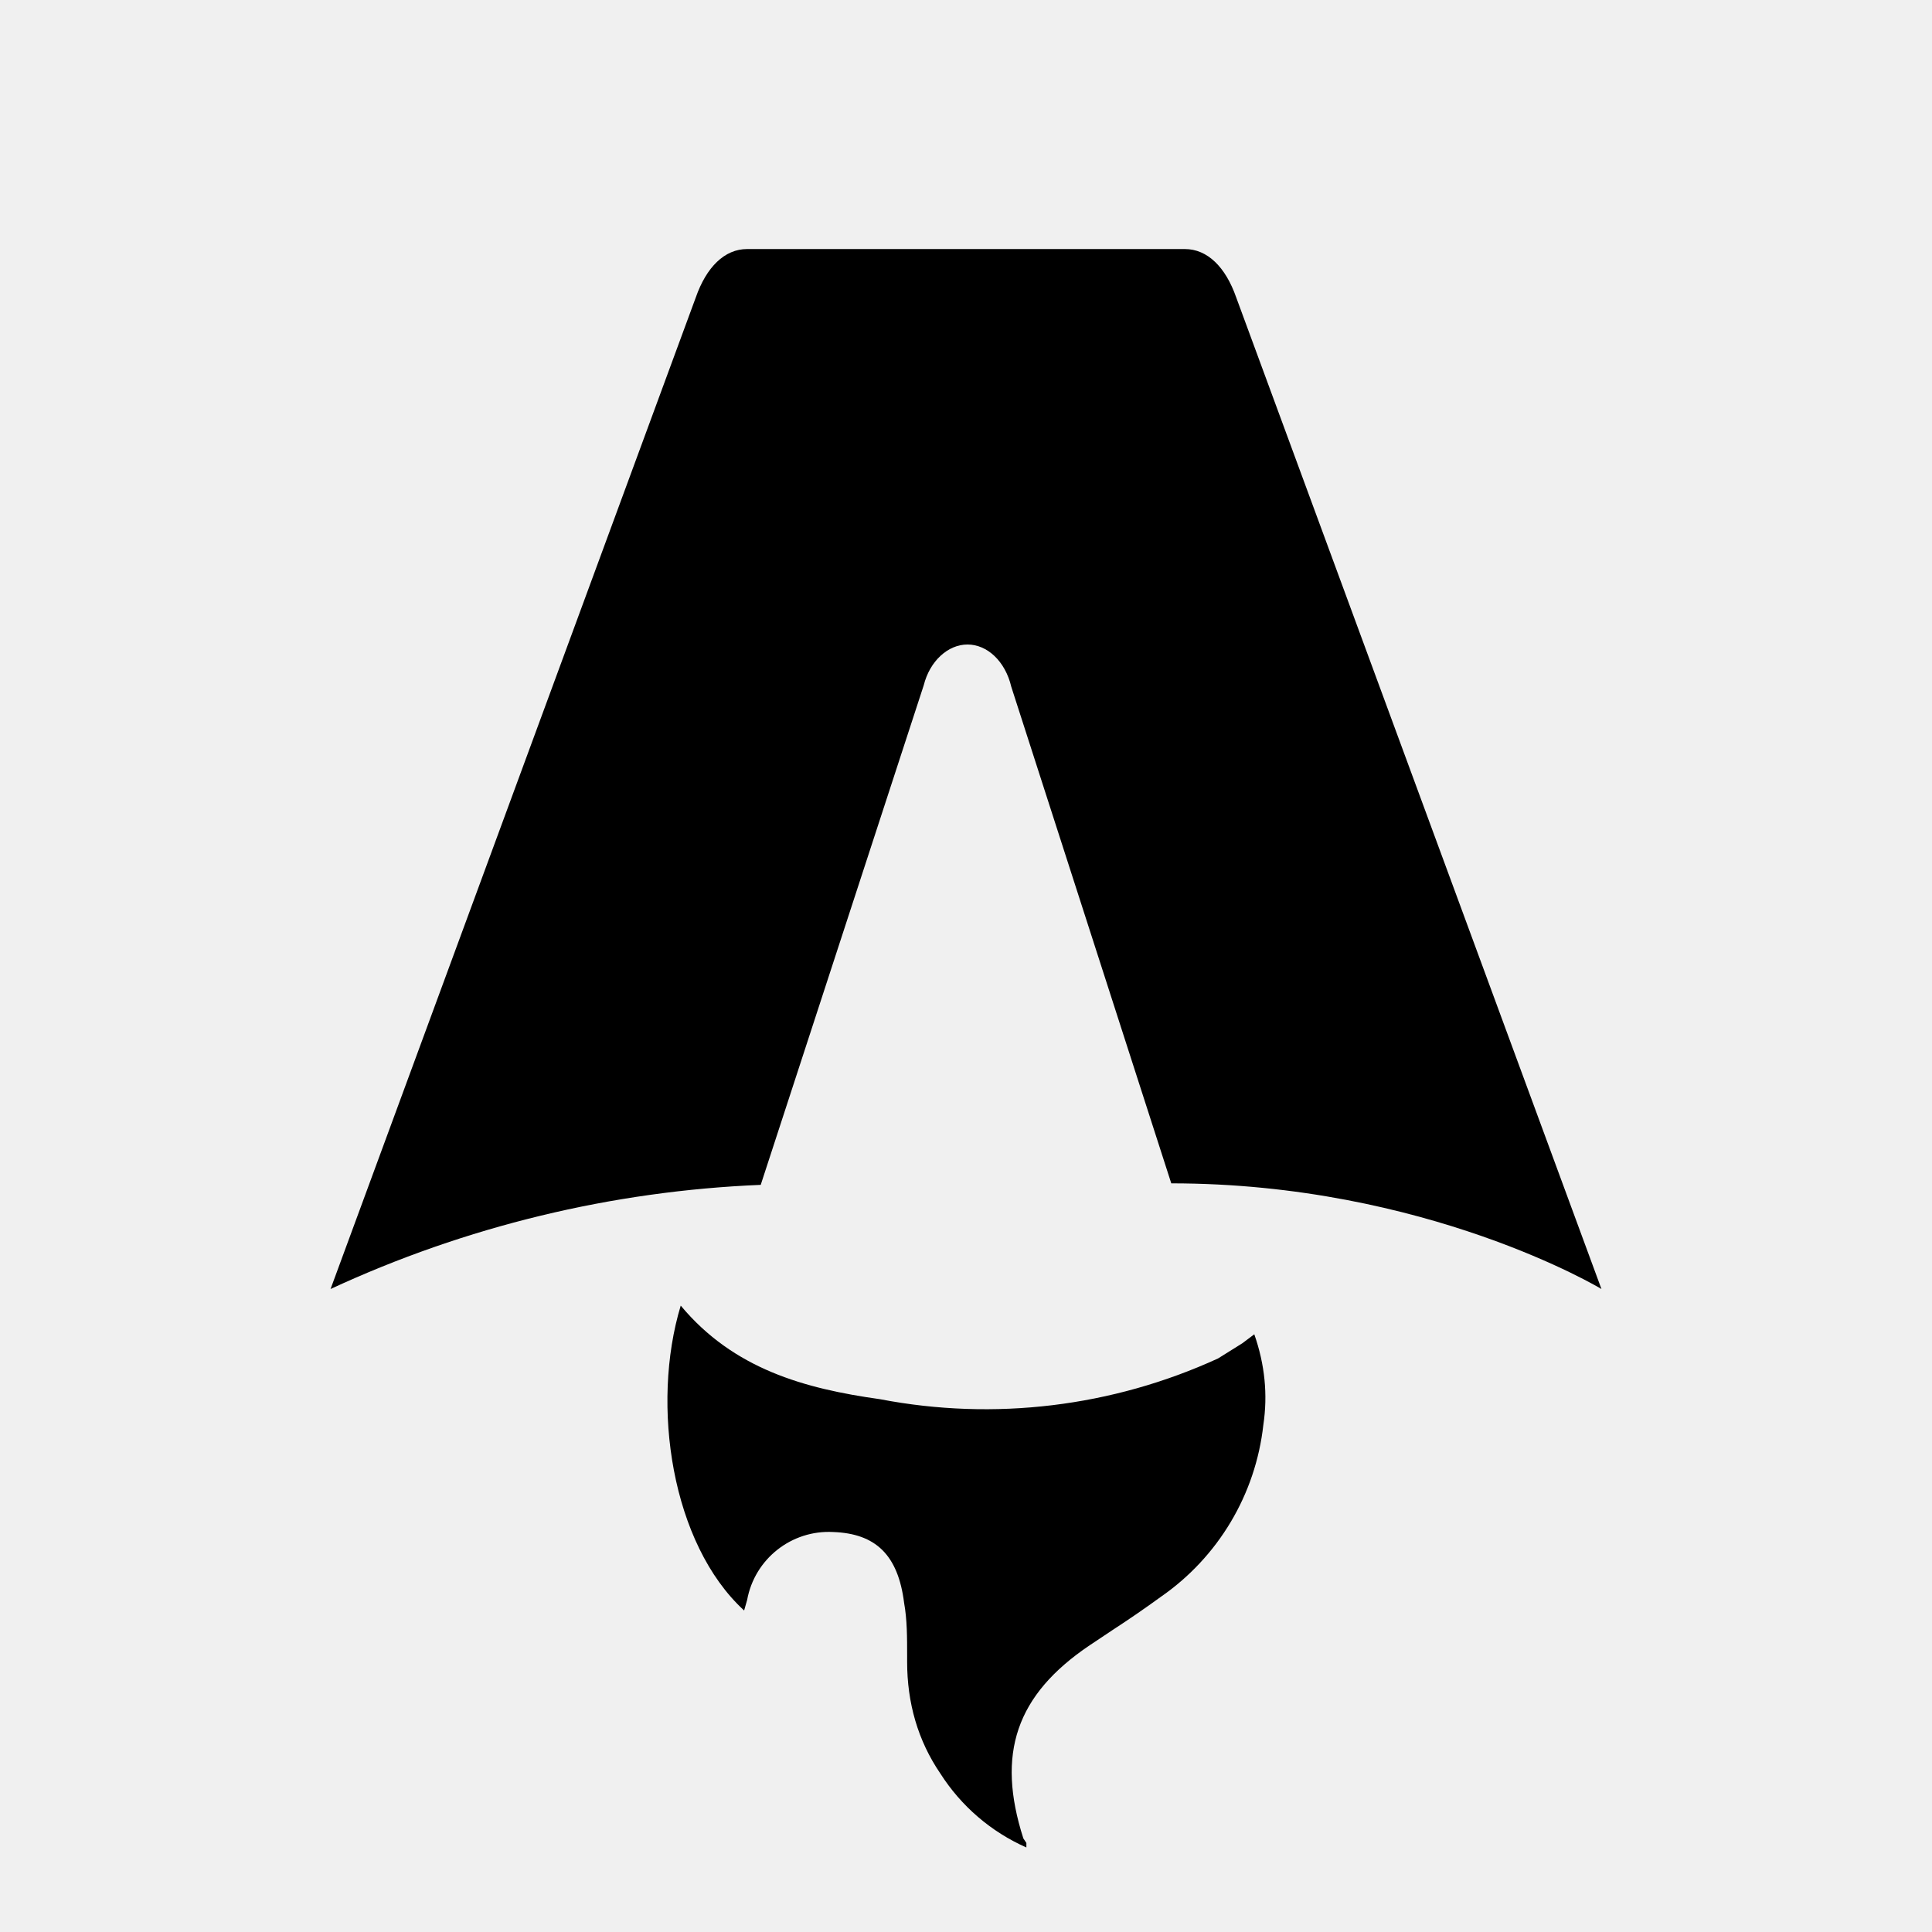
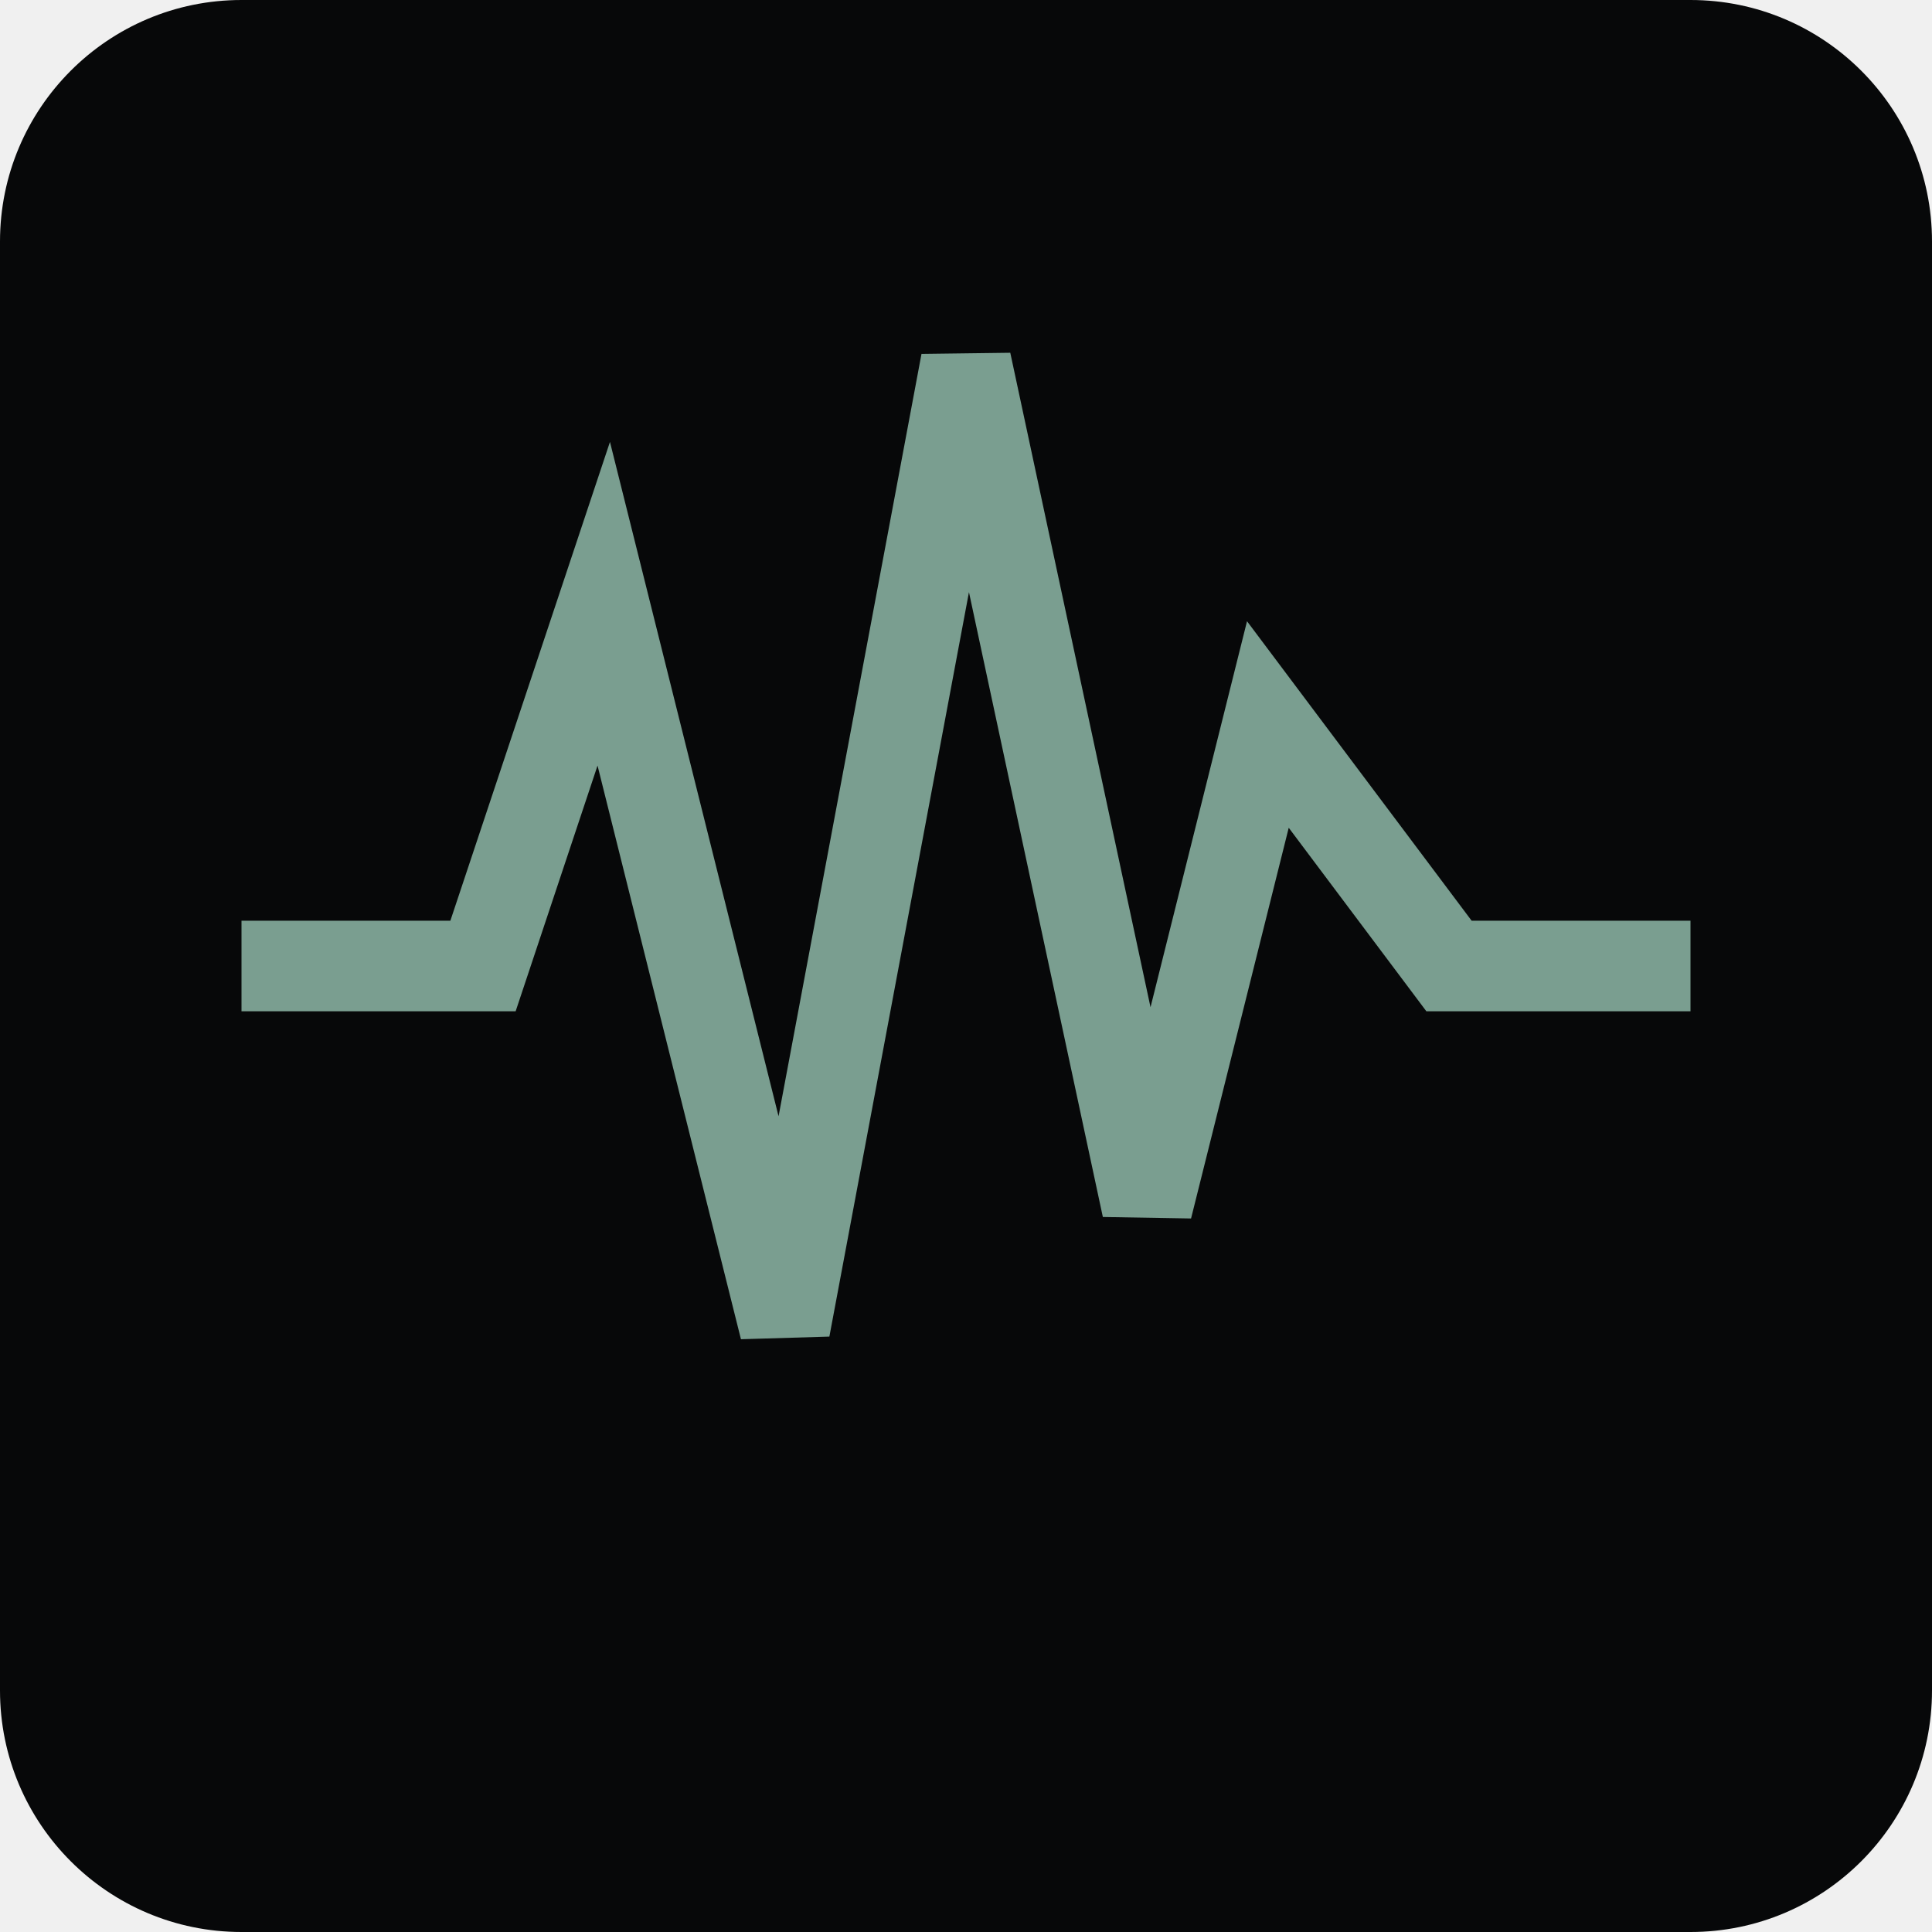
- <svg xmlns="http://www.w3.org/2000/svg" fill="none" viewBox="0 0 128 128">
-   <path d="M50.4 78.5a75.1 75.1 0 0 0-28.5 6.9l24.2-65.7c.7-2 1.9-3.2 3.4-3.2h29c1.5 0 2.7 1.2 3.4 3.2l24.2 65.7s-11.6-7-28.5-7L67 45.5c-.4-1.7-1.6-2.8-2.9-2.8-1.3 0-2.5 1.1-2.9 2.7L50.4 78.5Zm-1.1 28.2Zm-4.2-20.2c-2 6.6-.6 15.8 4.2 20.2a17.5 17.5 0 0 1 .2-.7 5.5 5.5 0 0 1 5.7-4.5c2.8.1 4.3 1.5 4.7 4.7.2 1.1.2 2.3.2 3.5v.4c0 2.7.7 5.2 2.2 7.4a13 13 0 0 0 5.7 4.9v-.3l-.2-.3c-1.8-5.6-.5-9.5 4.4-12.8l1.5-1a73 73 0 0 0 3.2-2.2 16 16 0 0 0 6.8-11.4c.3-2 .1-4-.6-6l-.8.6-1.6 1a37 37 0 0 1-22.4 2.7c-5-.7-9.7-2-13.2-6.2Z" />
-   <style>
-         path { fill: #000; }
-         @media (prefers-color-scheme: dark) {
-             path { fill: #FFF; }
-         }
-     </style>
+ <svg xmlns="http://www.w3.org/2000/svg" viewBox="0 0 32 32" fill="none">
+   <rect width="32" height="32" rx="4" fill="#070809" />
+   <path d="M4 16h4l2-6 3 12 3-16 3 14 2-8 3 4h4" stroke="#7a9e90" stroke-width="1.5" fill="none" />
</svg>
